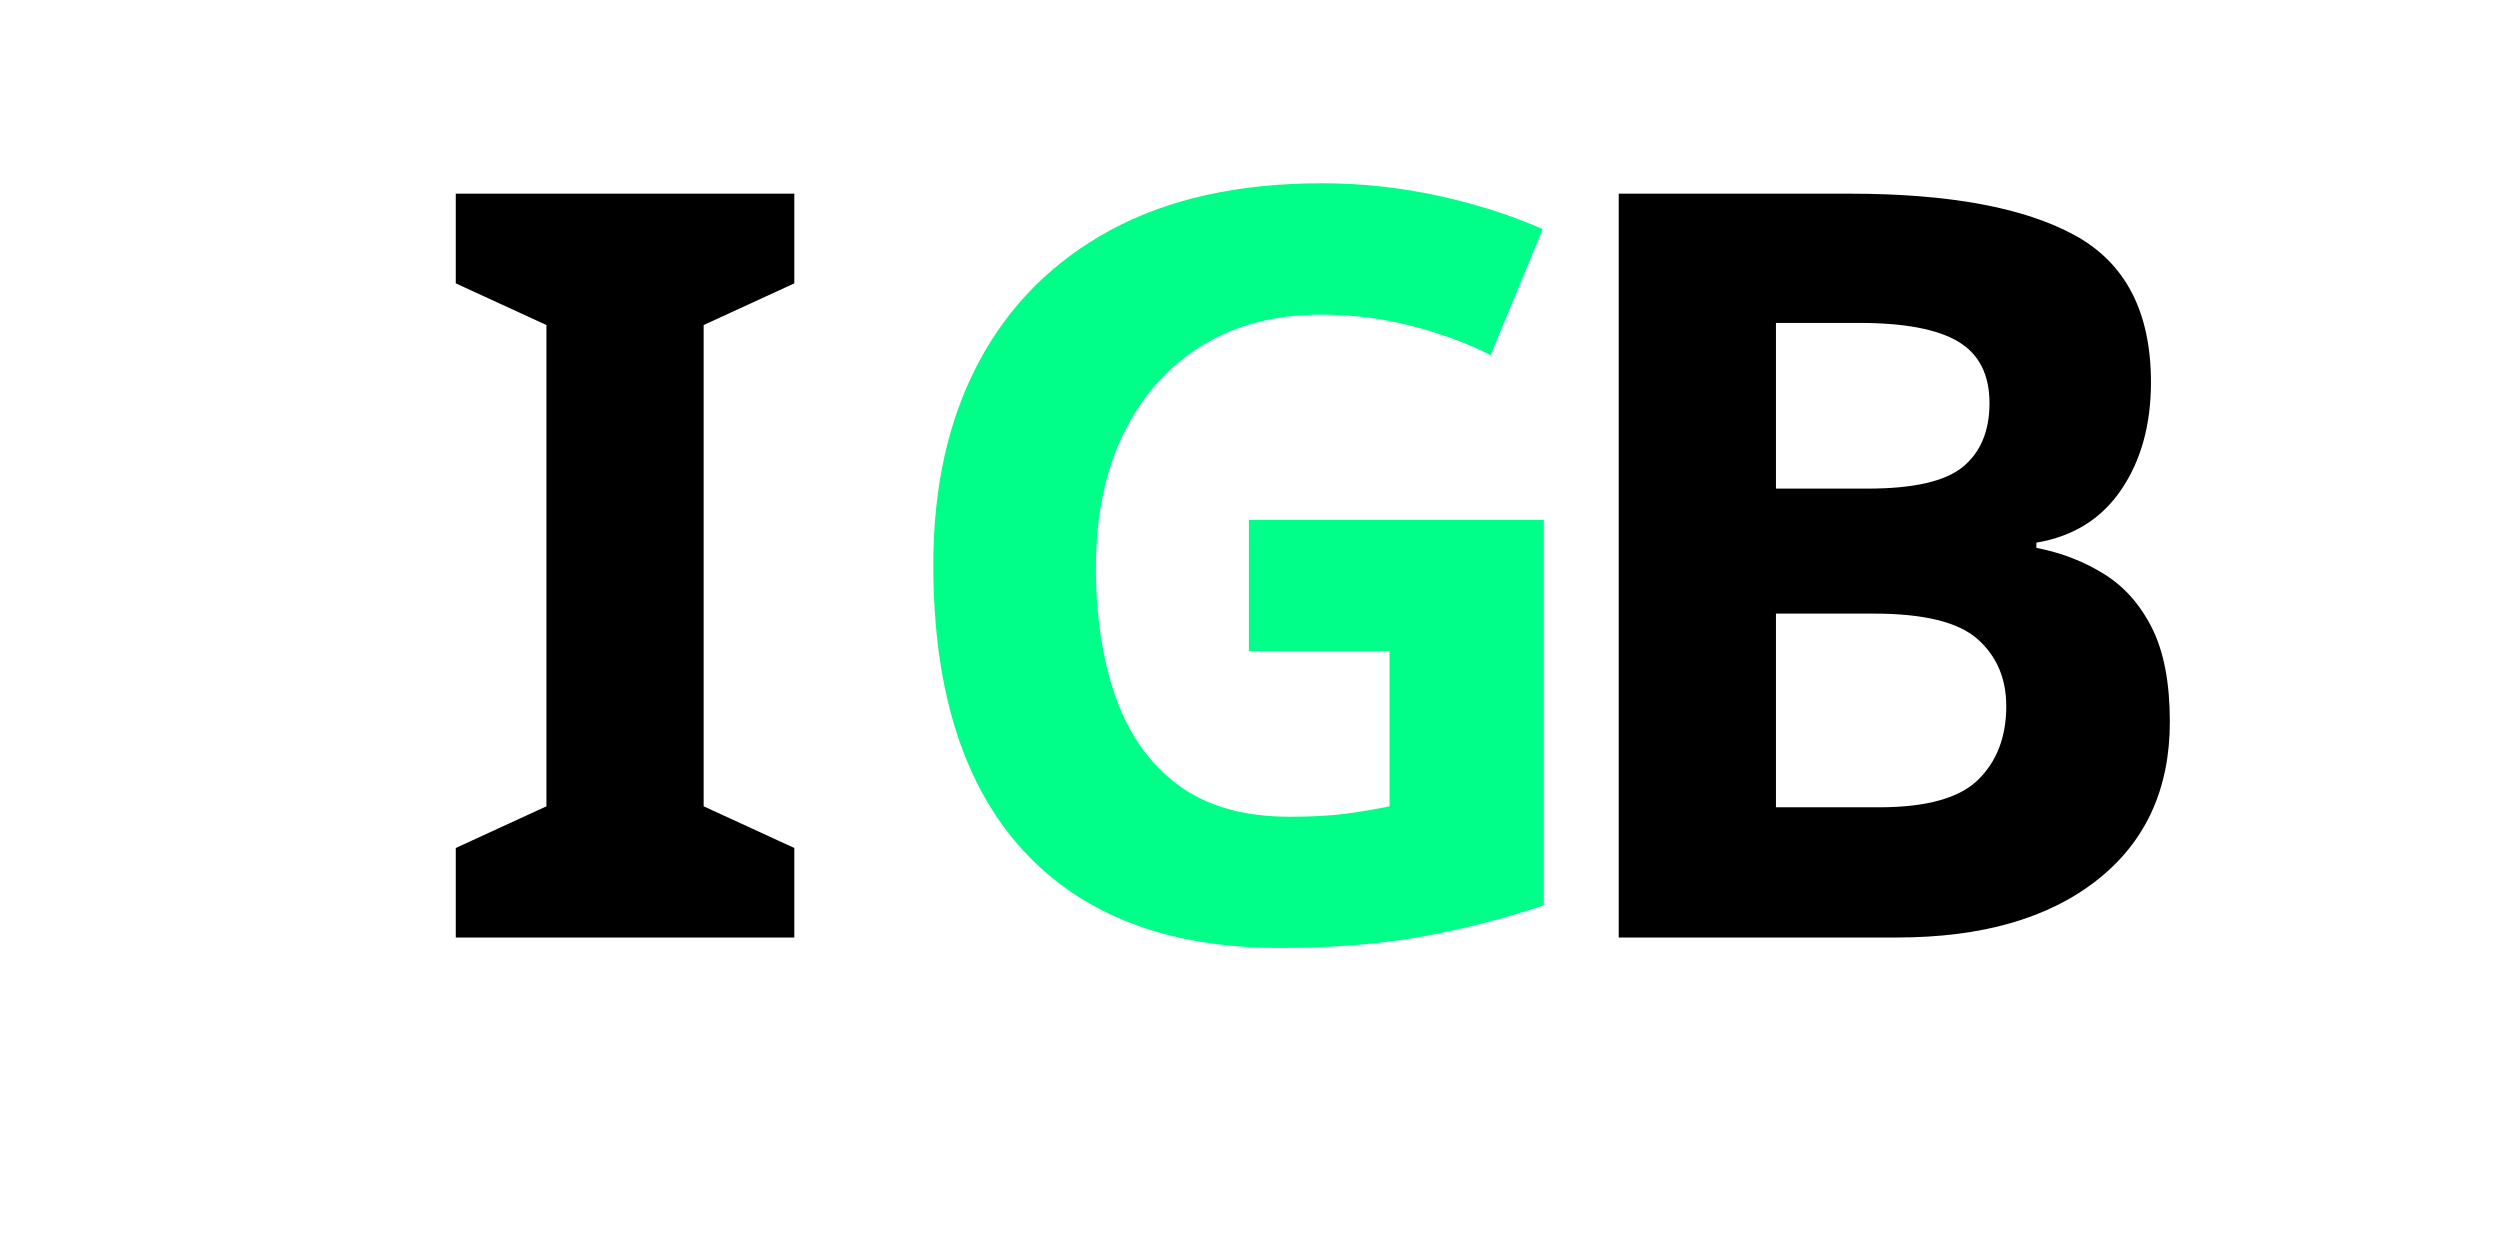
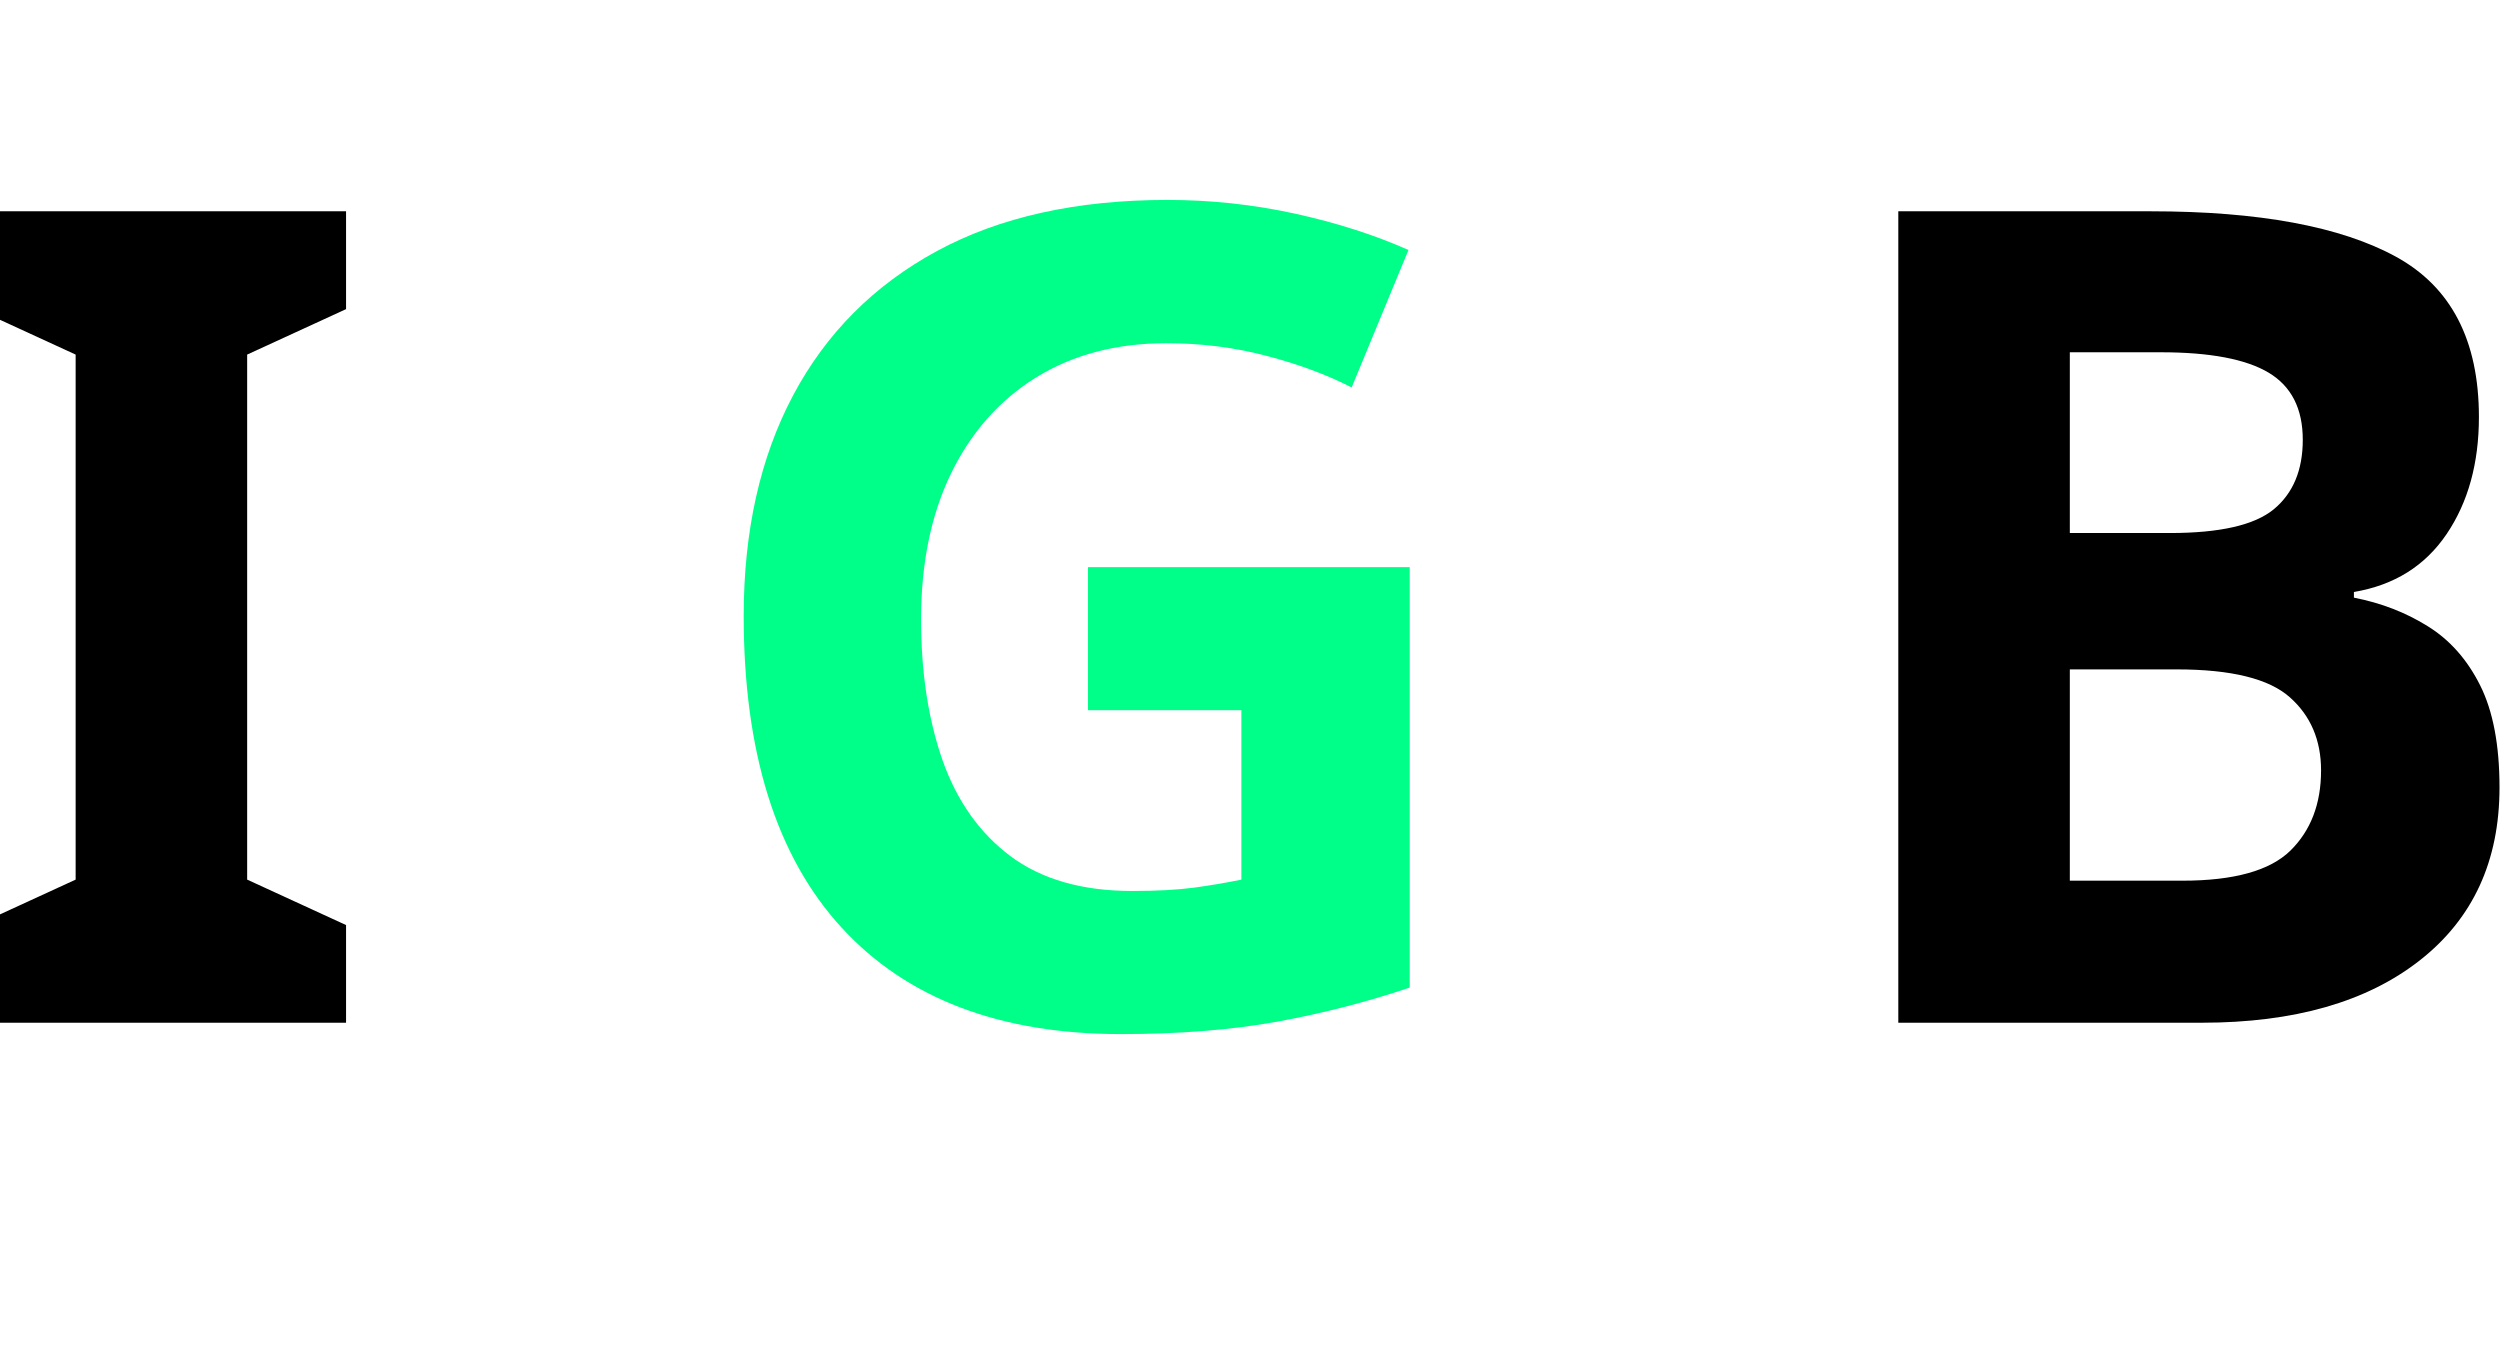
- <svg xmlns="http://www.w3.org/2000/svg" width="240" height="120" viewBox="0 0 240 120">
-   <text x="60" y="90" font-family="Bebas Neue, Impact, Arial Black, sans-serif" font-size="100" font-weight="900" fill="#000000" text-anchor="middle" letter-spacing="0">
-     I
-   </text>
-   <text x="120" y="90" font-family="Bebas Neue, Impact, Arial Black, sans-serif" font-size="100" font-weight="900" fill="#00FF88" text-anchor="middle" letter-spacing="0">
-     G
-   </text>
-   <text x="180" y="90" font-family="Bebas Neue, Impact, Arial Black, sans-serif" font-size="100" font-weight="900" fill="#000000" text-anchor="middle" letter-spacing="0">
-     B
+ <svg xmlns="http://www.w3.org/2000/svg" width="220" height="120" viewBox="0 0 220 120">
+   <text x="110" y="90" font-family="Bebas Neue, Impact, Arial Black, sans-serif" font-size="100" font-weight="900" text-anchor="middle" letter-spacing="4">
+     <tspan fill="#000000">I</tspan>
+     <tspan fill="#00FF88">G</tspan>
+     <tspan fill="#000000">B</tspan>
  </text>
</svg>
